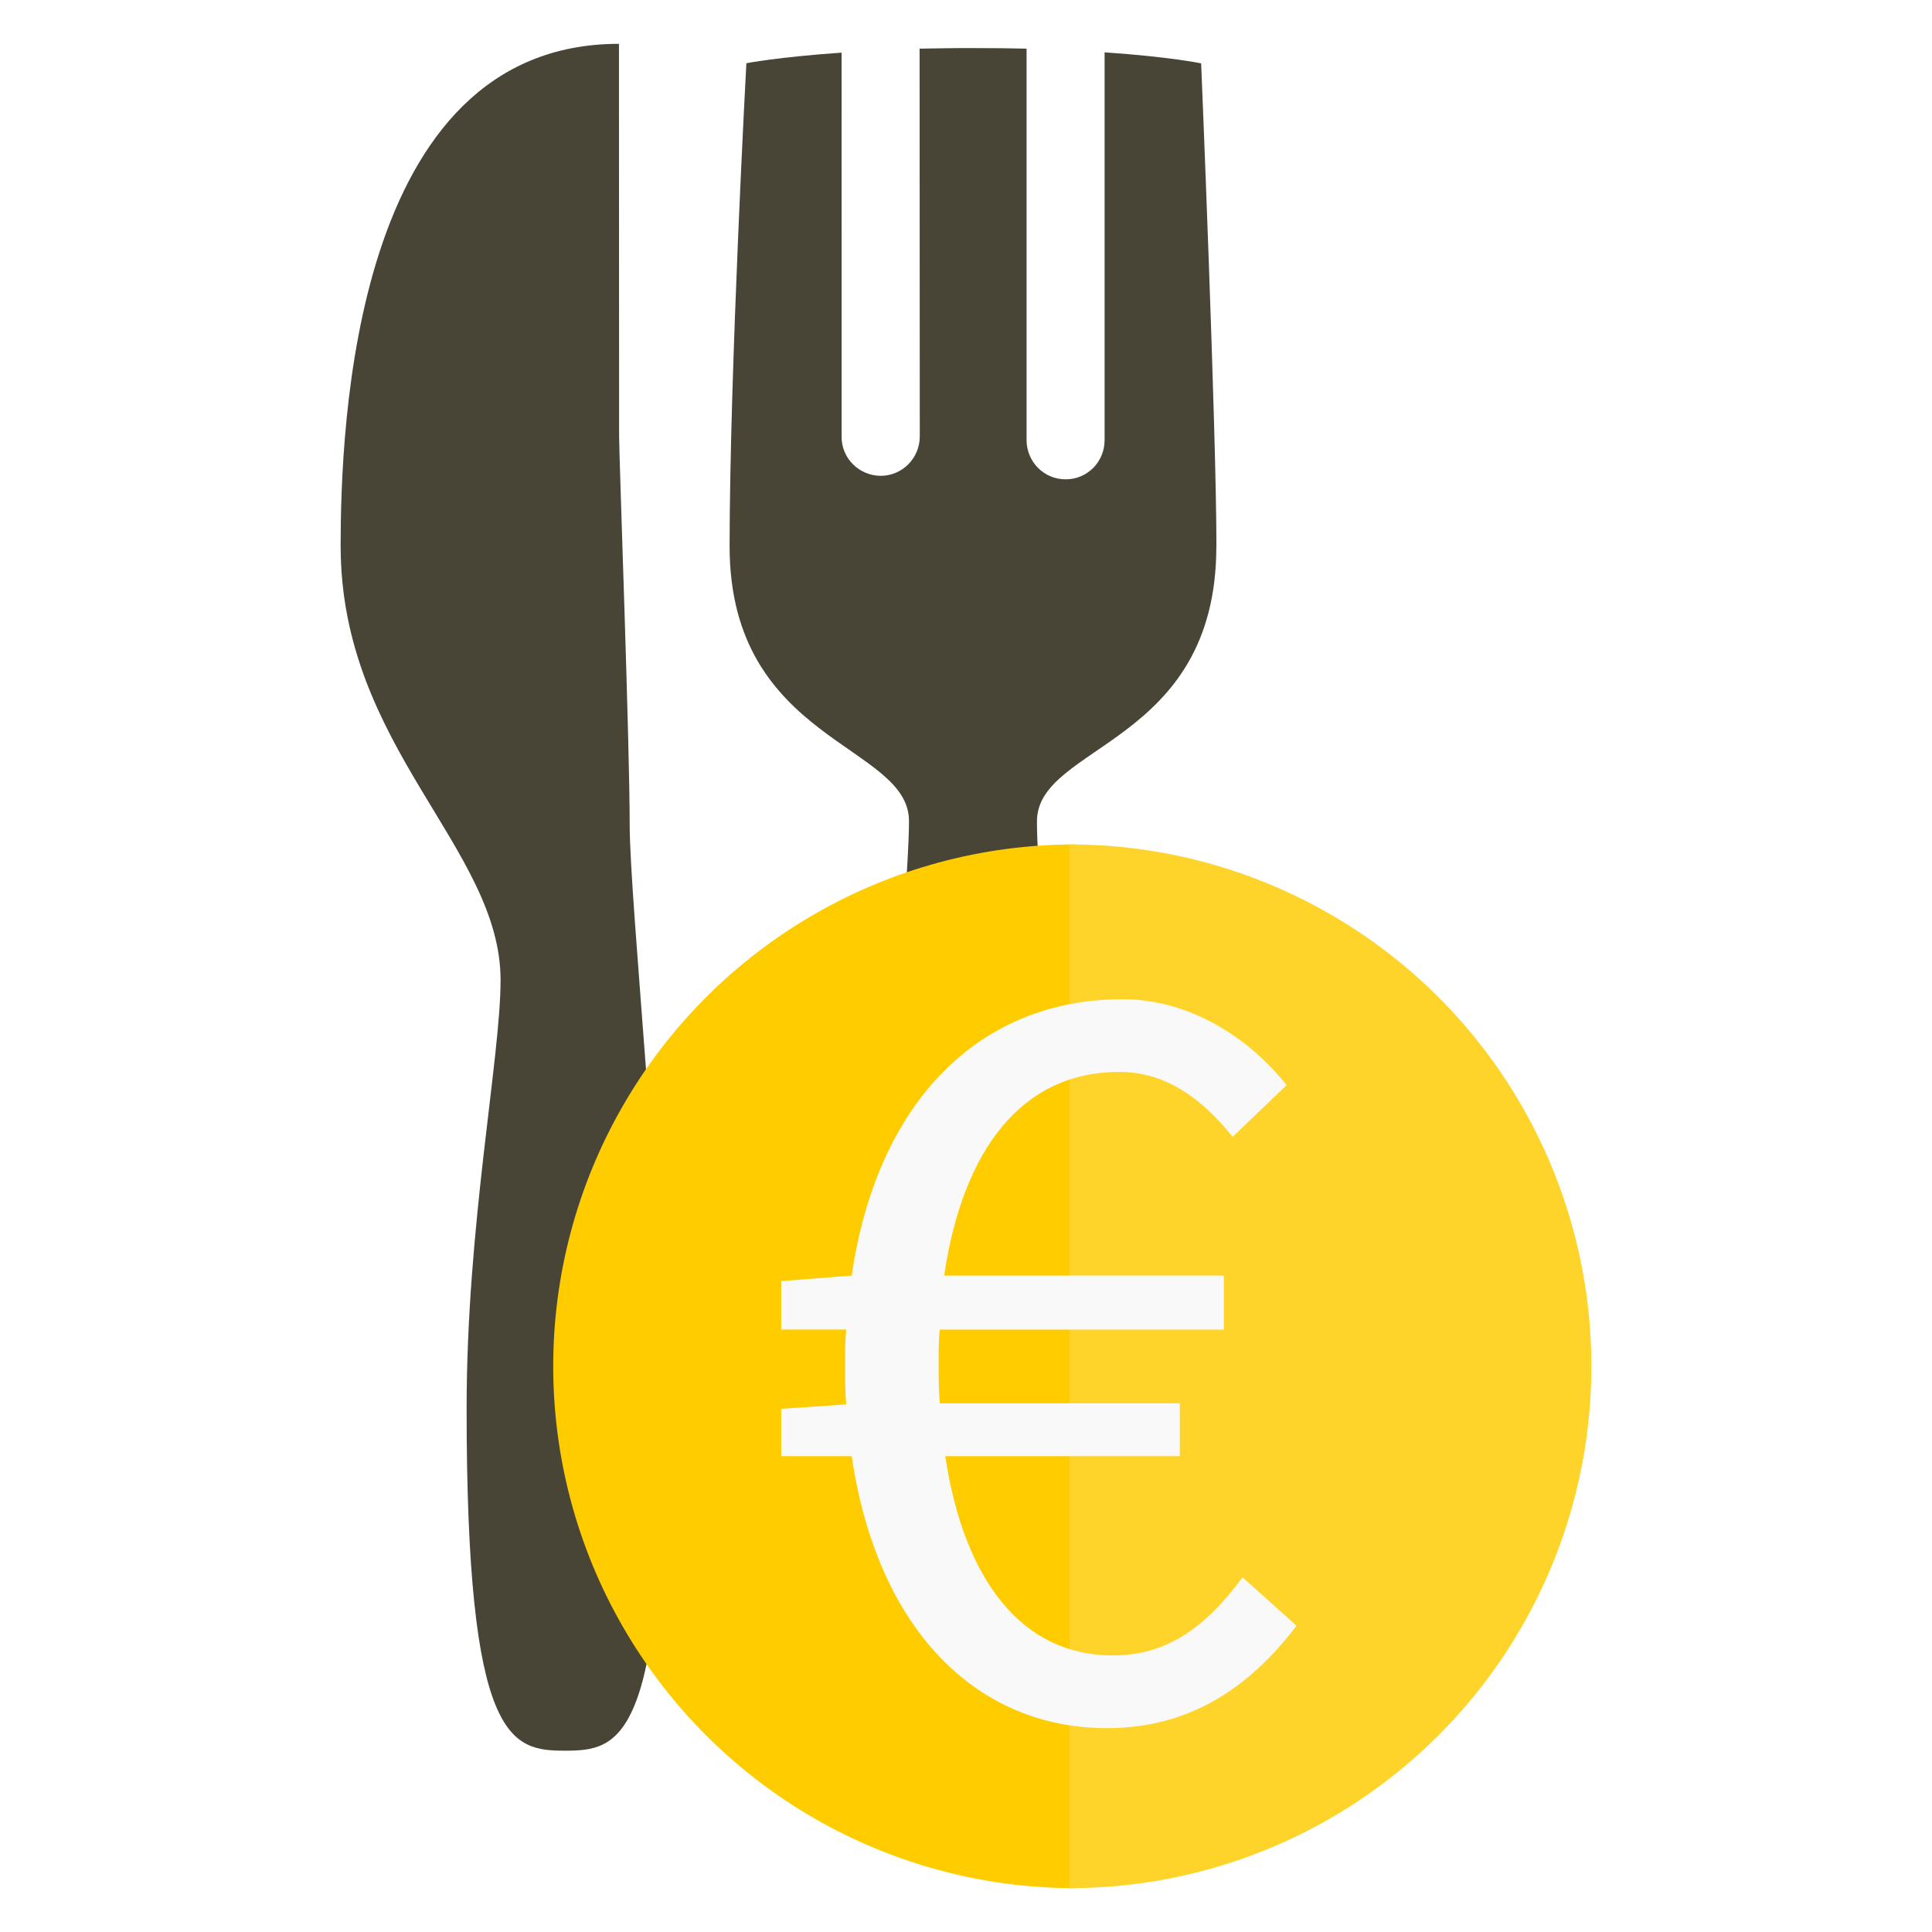
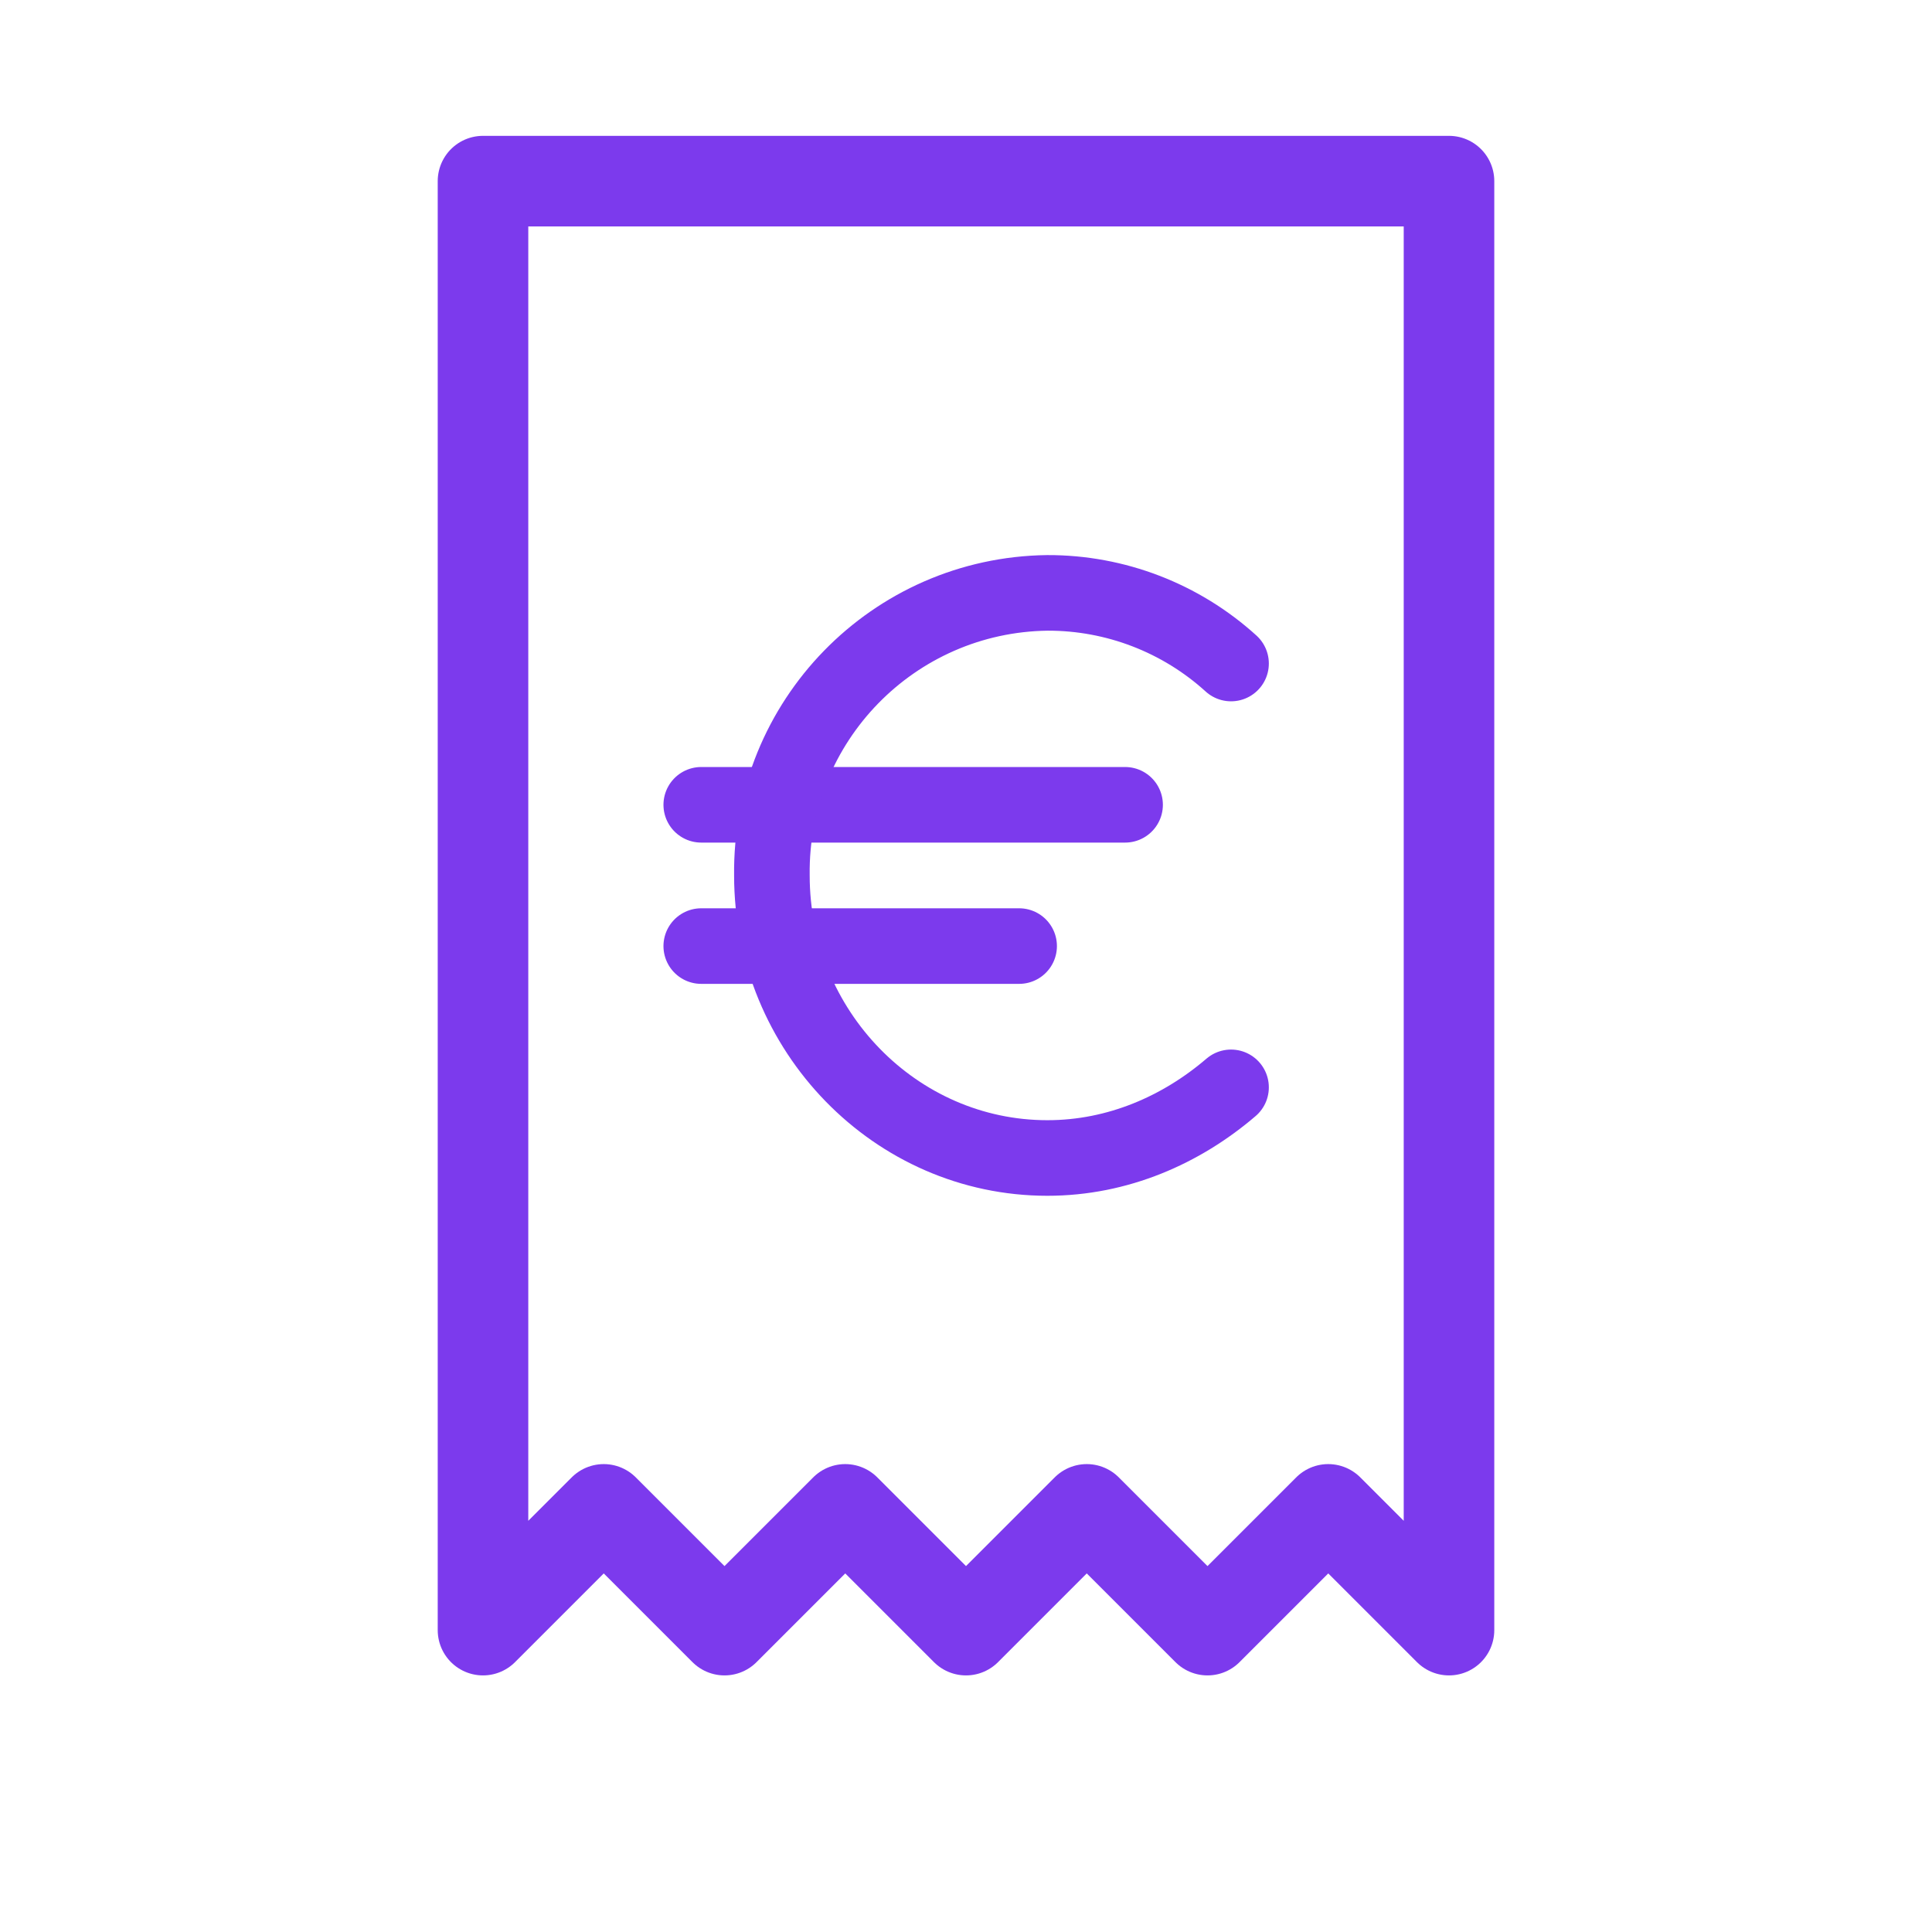
- <svg xmlns="http://www.w3.org/2000/svg" width="210mm" height="210mm" viewBox="0 0 210 210" version="1.1" id="svg8">
-   <defs id="defs2" />
-   <g id="layer1" transform="translate(0,-87)">
-     <g id="g4713" transform="matrix(1.144591,0,0,1.144591,-39.04239,-22.92789)">
-       <g style="fill:#484537;fill-opacity:1" transform="matrix(-3.300789,-3.300789,-3.300789,3.300789,173.4489,180.3002)" id="surface1">
-         <path style="fill:#484537;fill-opacity:1" d="M 21.109,11.305 C 22.789,9.621 28.176,3.91 24.336,0.07 L 18.695,5.707 c -0.312,0.312 -4.617,4.309 -5.738,5.434 -1.121,1.121 -6.262,5.289 -8.887,7.914 -4.813,4.812 -4.293,5.559 -3.516,6.34 0.785,0.785 1.535,1.309 6.348,-3.508 2.625,-2.625 4.547,-5.523 5.668,-6.645 1.906,-1.906 5.645,-1.051 8.539,-3.938 z" id="path3767" />
-       </g>
-       <g style="fill:#484537;fill-opacity:1" transform="matrix(3.572207,-3.572207,3.572207,3.572207,33.64142,172.4988)" id="surface1-3">
-         <path style="fill:#484537;fill-opacity:1" d="m 19.672,12.797 c 1.539,-1.539 6.219,-6.625 6.219,-6.625 0,0 -0.332,-0.508 -1.137,-1.43 l -5.156,5.156 c -0.289,0.289 -0.754,0.289 -1.039,0 -0.285,-0.285 -0.285,-0.75 0.004,-1.039 L 23.766,3.656 C 23.559,3.438 23.336,3.211 23.094,2.969 22.828,2.699 22.578,2.461 22.344,2.234 L 17.188,7.395 c -0.289,0.285 -0.754,0.285 -1.039,0 -0.285,-0.289 -0.289,-0.754 0,-1.039 L 21.254,1.25 c -0.902,-0.785 -1.406,-1.125 -1.406,-1.125 0,0 -4.305,3.863 -6.645,6.199 -2.605,2.609 -0.238,5.016 -1.27,6.039 -1.023,1.023 -5.727,4.836 -8.129,7.238 -4.406,4.402 -3.926,5.09 -3.211,5.805 0.711,0.715 1.398,1.191 5.801,-3.215 2.402,-2.398 6.211,-7.102 7.238,-8.125 1.027,-1.031 3.395,1.371 6.039,-1.27 z" id="path3829" />
-       </g>
-       <g transform="translate(24.56845,-13.60714)" id="g4702">
-         <path style="fill:#ffcc00;fill-opacity:1;stroke-width:0.412" id="path4647" d="m 288.957,-111.637 a 49.559,49.559 0 0 1 -24.78,42.92 49.559,49.559 0 0 1 -49.559,-10e-7 49.559,49.559 0 0 1 -24.78,-42.92 l 49.559,0 z" transform="rotate(90)" />
-         <path style="fill:#ffd42a;fill-opacity:1;stroke-width:0.412" id="path4647-4" d="m 288.957,111.108 a 49.559,49.559 0 0 1 -24.78,42.92 49.559,49.559 0 0 1 -49.559,0 49.559,49.559 0 0 1 -24.78,-42.92 l 49.559,0 z" transform="matrix(0,1,1,0,0,0)" />
-         <g aria-label="€" style="font-style:normal;font-weight:normal;font-size:104.565px;line-height:1.25;font-family:sans-serif;letter-spacing:0px;word-spacing:0px;fill:#f9f9f9;fill-opacity:1;stroke:none;stroke-width:2.614" id="text4657">
-           <path d="m 114.68,273.761 c 7.633,0 13.384,-3.66 17.985,-9.725 l -5.124,-4.601 c -3.555,4.81 -7.215,7.424 -12.339,7.424 -8.574,0 -14.116,-7.11 -15.894,-18.926 h 22.272 v -5.019 H 98.786 c -0.105,-1.255 -0.105,-2.614 -0.105,-3.973 0,-1.046 0,-2.091 0.105,-3.032 H 125.764 V 230.785 H 99.205 c 1.778,-12.025 7.424,-19.345 16.626,-19.345 4.392,0 7.842,2.51 10.77,6.169 l 5.124,-4.915 c -3.66,-4.601 -9.306,-8.156 -15.58,-8.156 -13.698,0 -23.318,9.829 -25.723,26.246 l -6.692,0.523 v 4.601 h 6.169 c -0.105,1.046 -0.105,2.196 -0.105,3.346 0,1.255 0,2.51 0.105,3.764 l -6.169,0.418 v 4.496 h 6.692 c 2.405,16.312 11.711,25.828 24.259,25.828 z" style="font-style:normal;font-variant:normal;font-weight:normal;font-stretch:normal;font-family:Roboto;-inkscape-font-specification:Roboto;fill:#f9f9f9;stroke-width:2.614" id="path4753" />
-         </g>
-       </g>
-     </g>
+ <svg xmlns="http://www.w3.org/2000/svg" viewBox="0 0 64 64" fill="none" stroke="#7c3aed" stroke-width="3" stroke-linecap="round" stroke-linejoin="round">
+   <path d="M 16 6 L 48 6 L 48 54 L 44 50 L 40 54 L 36 50 L 32 54 L 28 50 L 24 54 L 20 50 L 16 54 Z" />
+   <g transform="translate(18.55 14.96) scale(1.17)" stroke-width="2.14">
+     <path d="M4 10h12" />
+     <path d="M4 14h9" />
+     <path d="M19 6a7.7 7.7 0 0 0-5.2-2A7.9 7.9 0 0 0 6 12c0 4.4 3.5 8 7.8 8 2 0 3.8-.8 5.2-2" />
  </g>
</svg>
